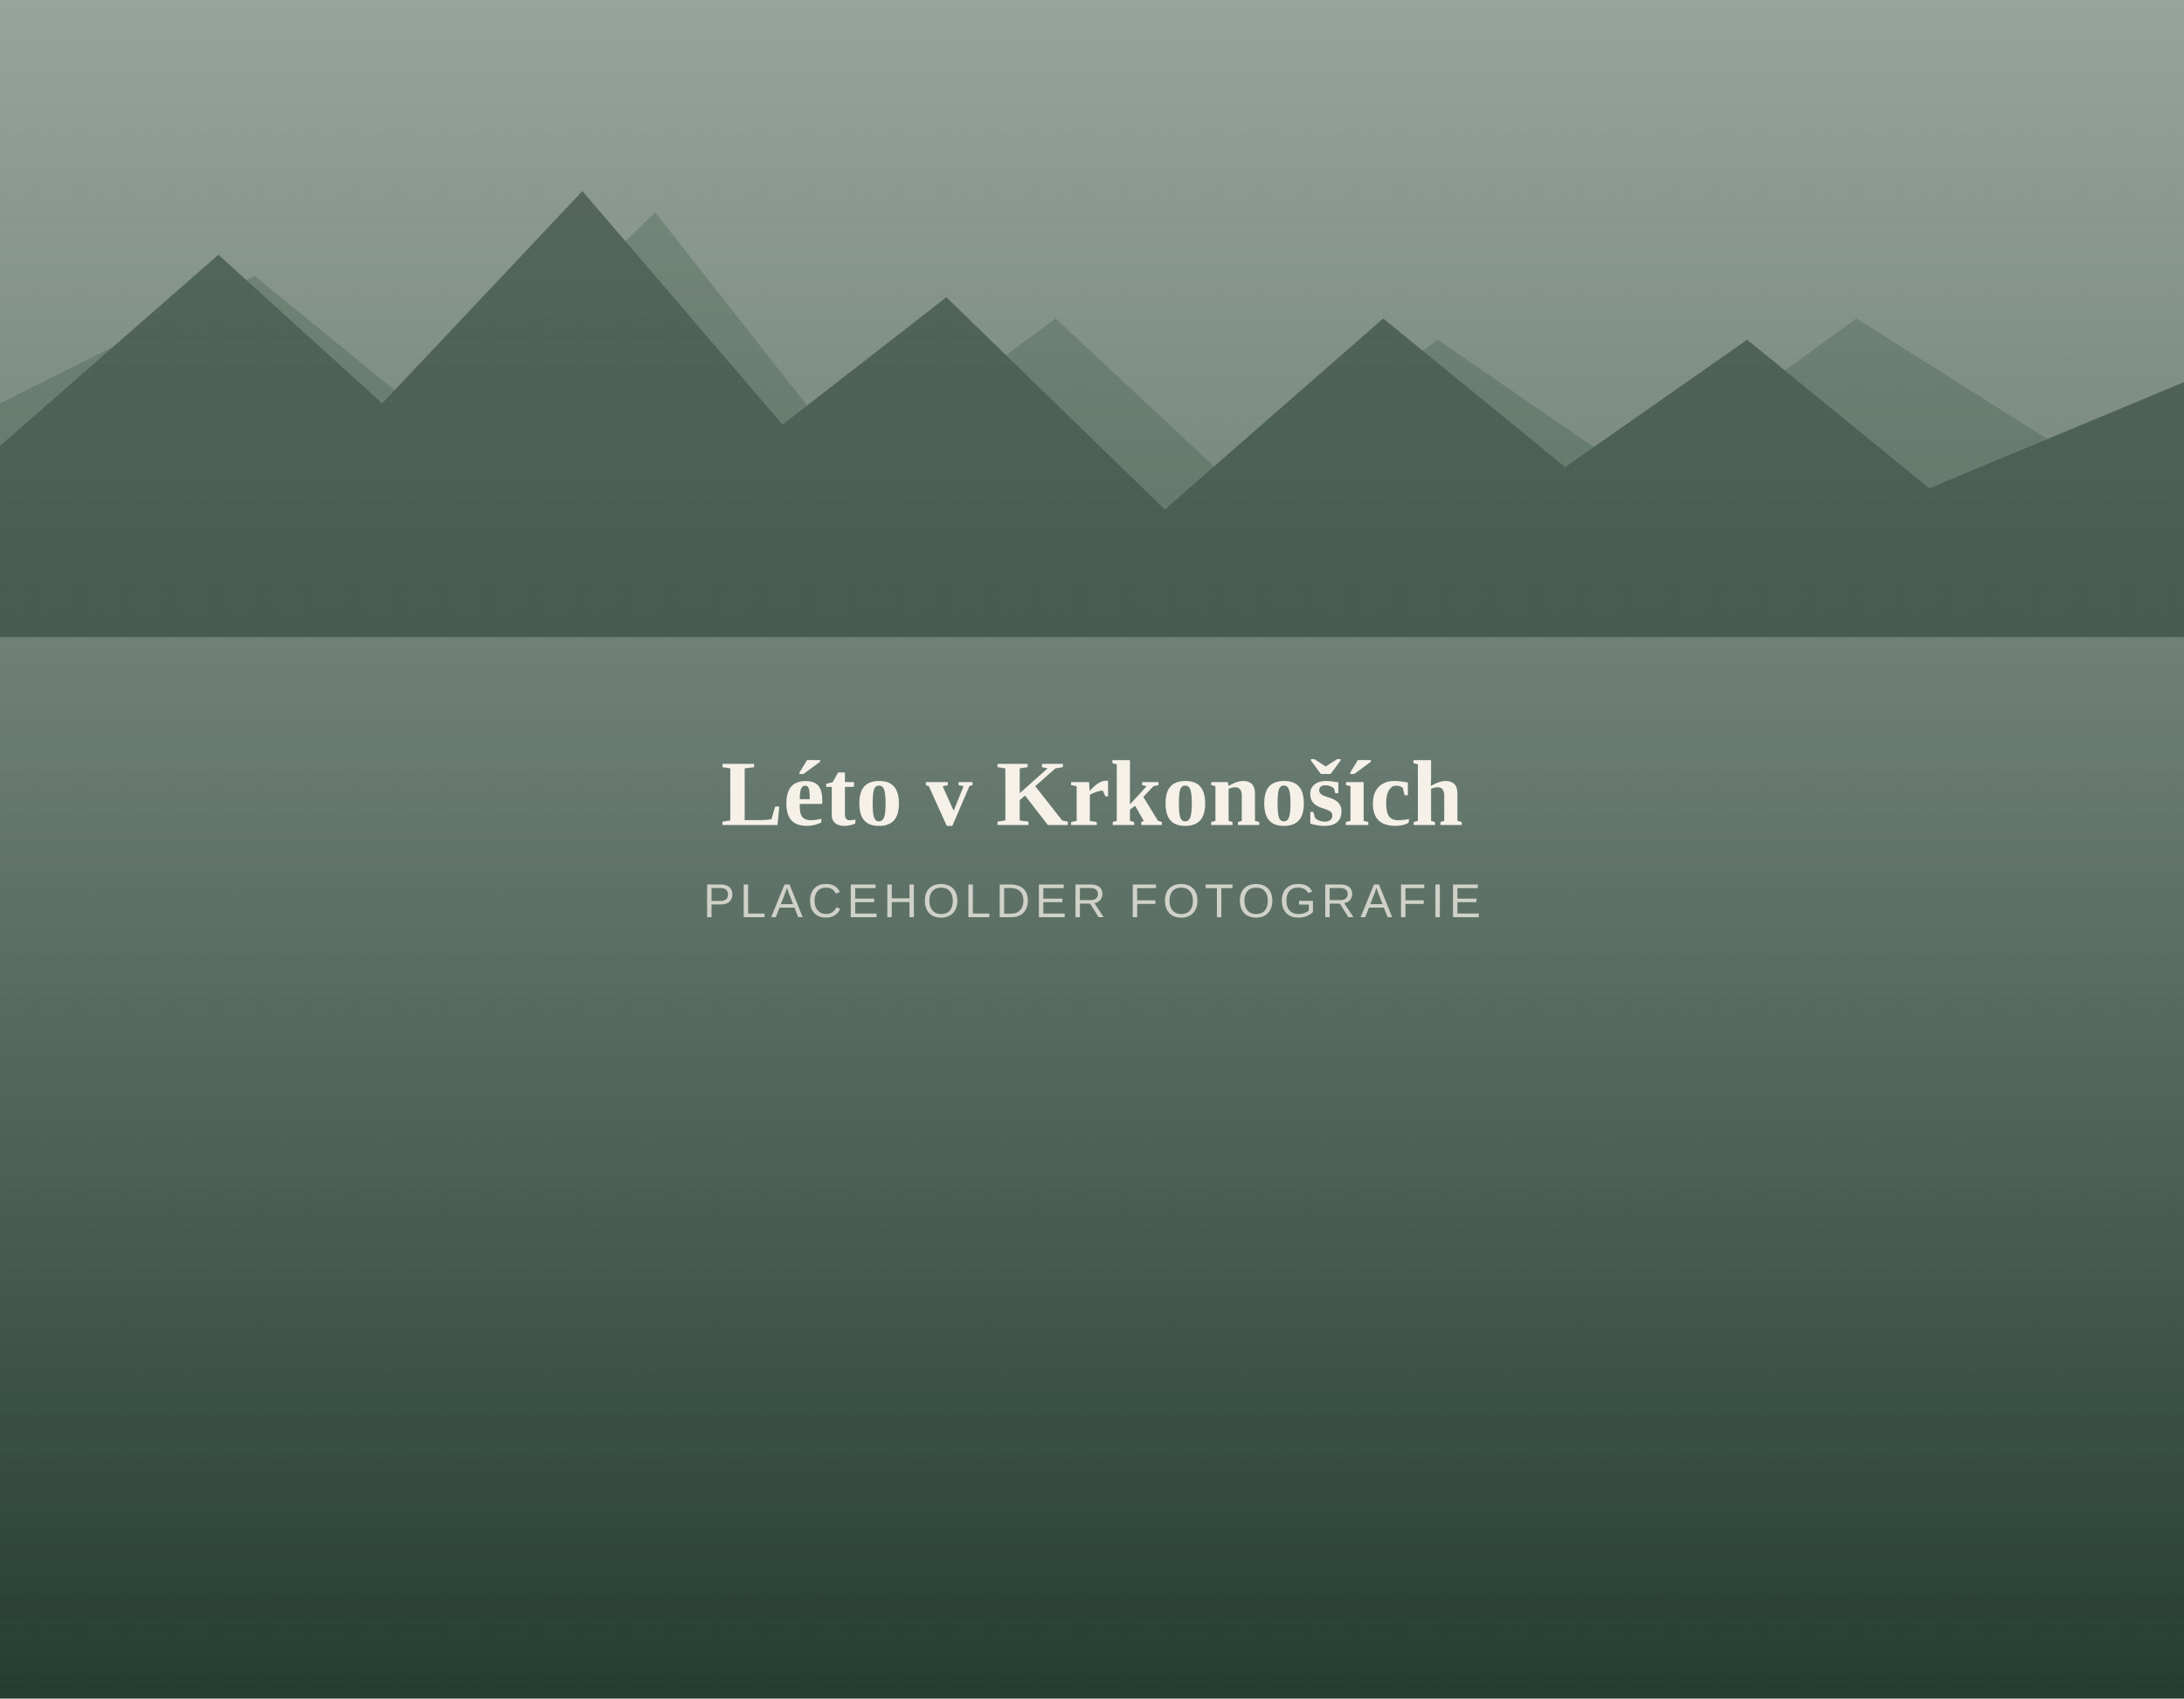
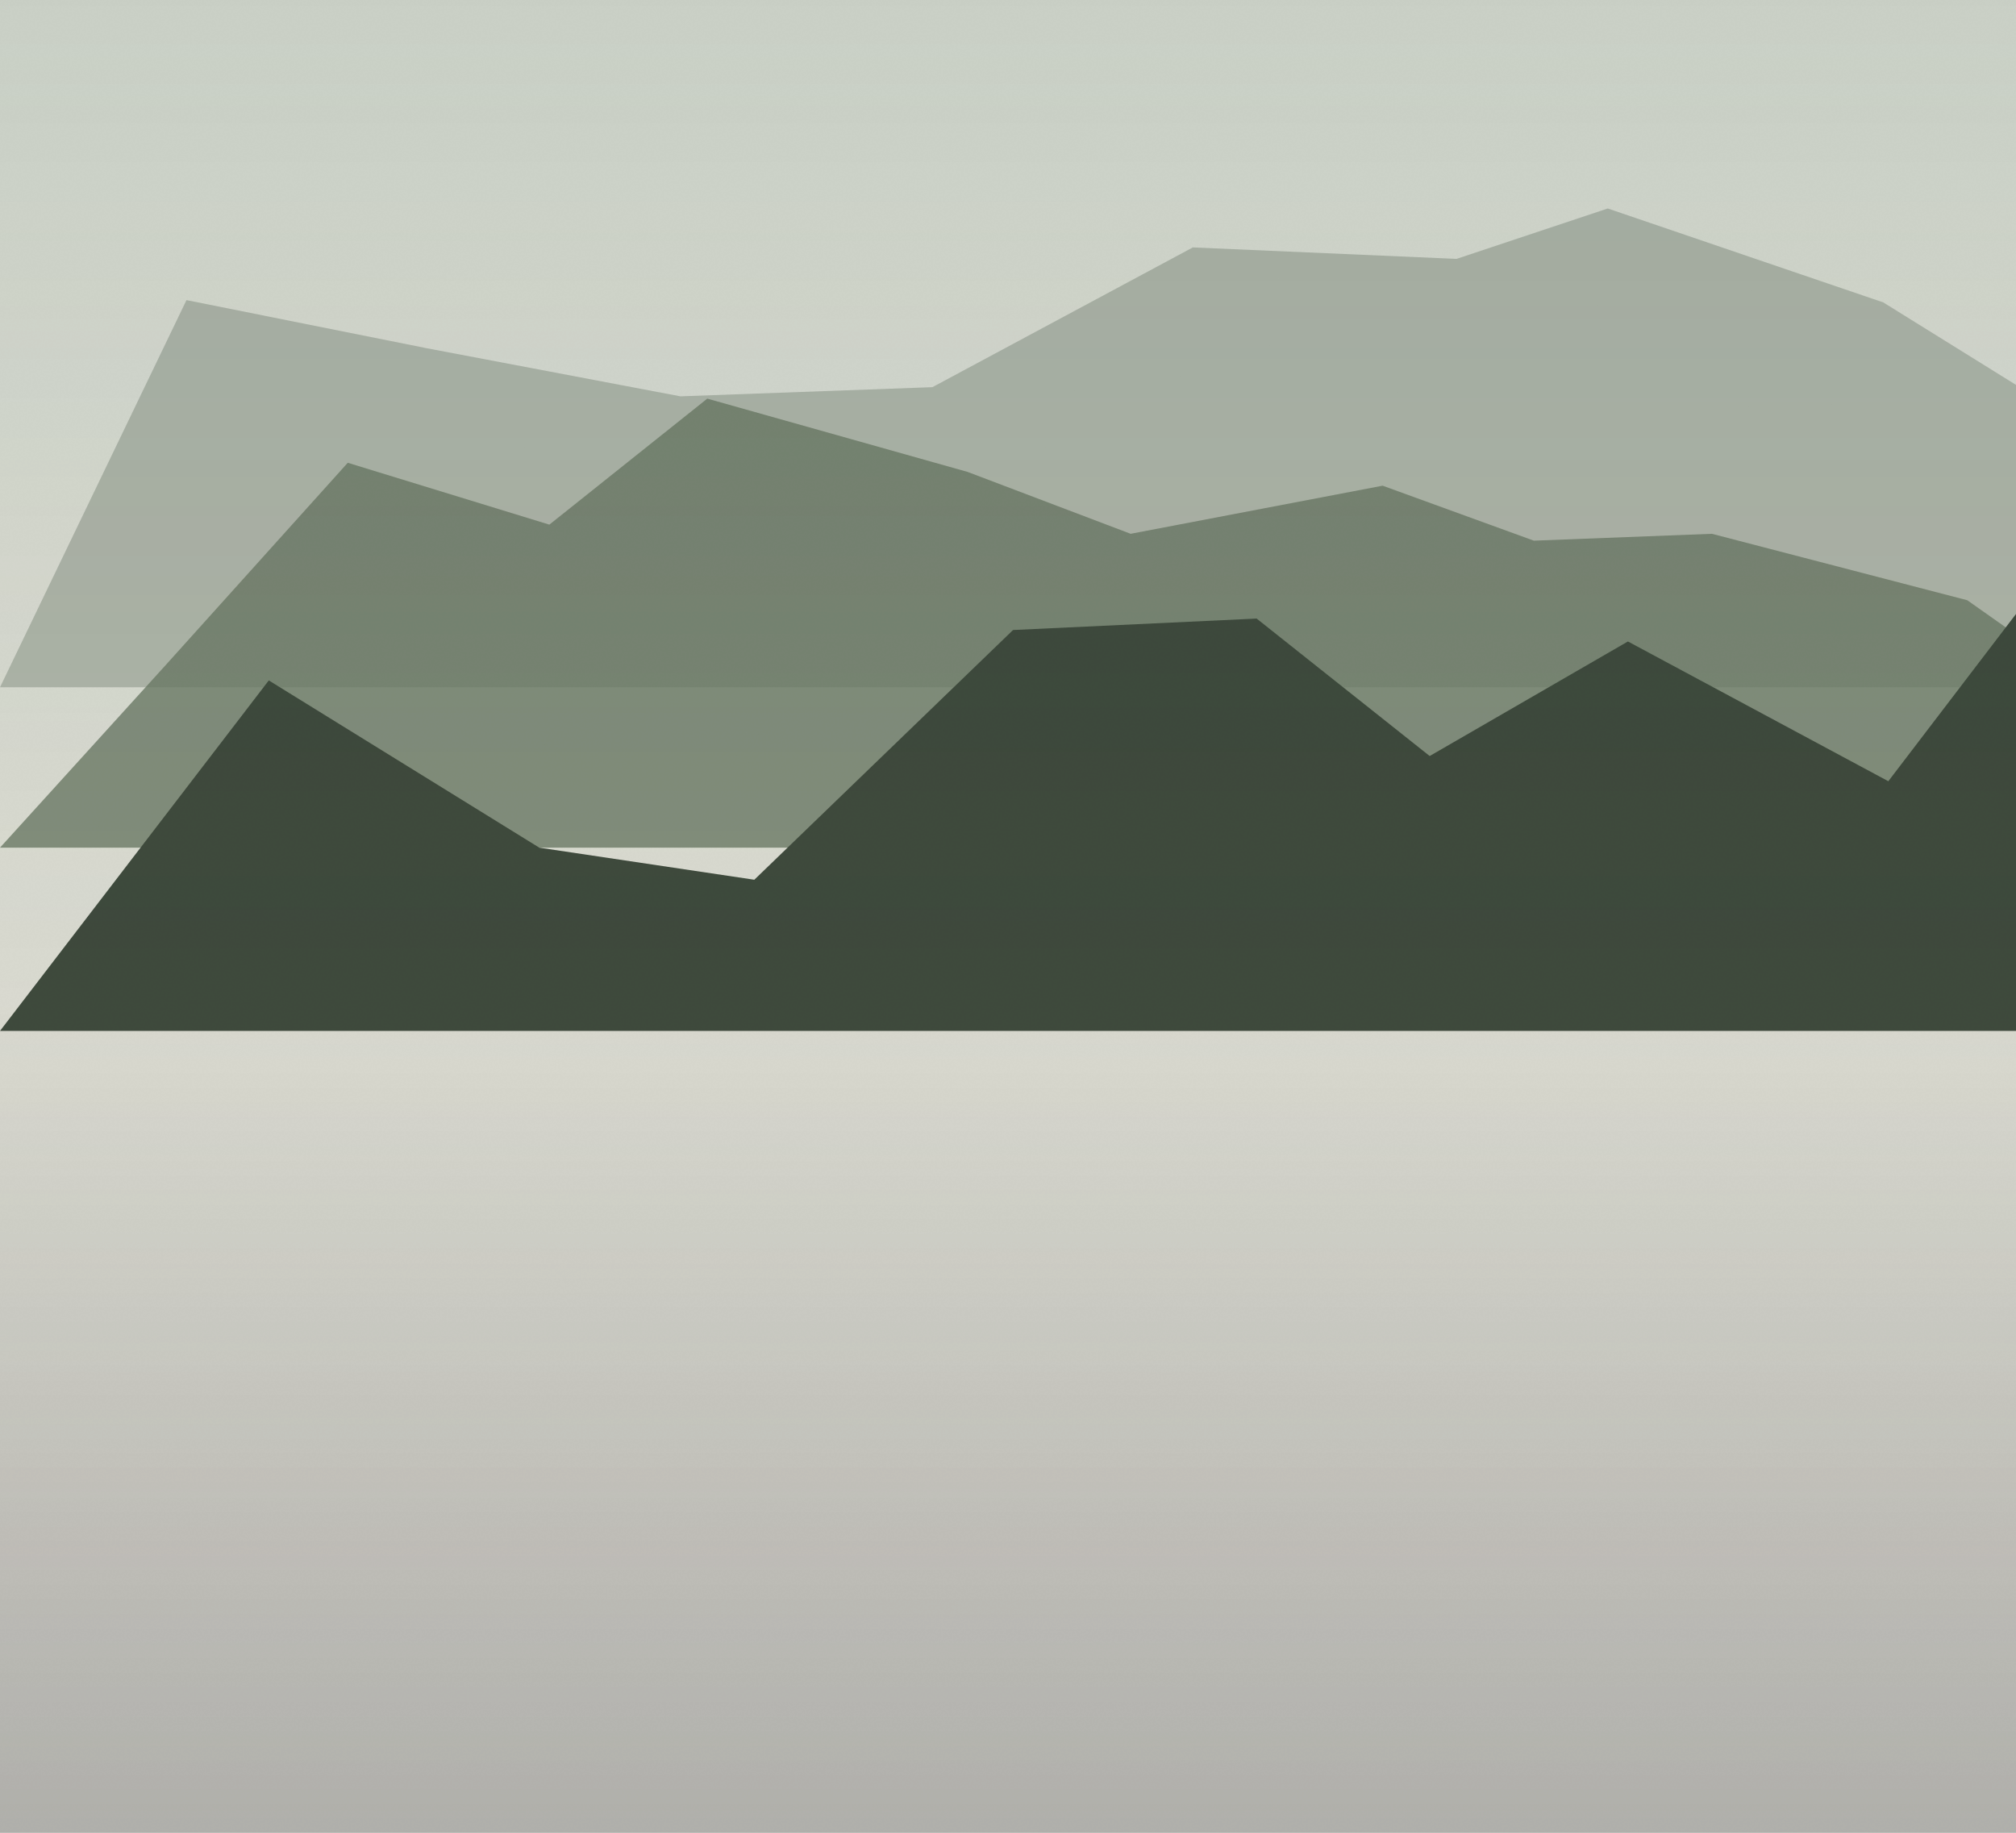
- <svg xmlns="http://www.w3.org/2000/svg" viewBox="0 0 900 700" width="900" height="700" role="img" aria-label="Léto v Krkonoších">
+ <svg xmlns="http://www.w3.org/2000/svg" viewBox="0 0 1100 1000" width="1100" height="1000" role="img" aria-label="Léto v Krkonoších">
  <defs>
-     <linearGradient id="sky-2" x1="0" y1="0" x2="0" y2="1">
-       <stop offset="0%" stop-color="#3F5F4D" stop-opacity="0.35" />
-       <stop offset="100%" stop-color="#274036" />
+     <linearGradient id="sky-21" x1="0" y1="0" x2="0" y2="1">
+       <stop offset="0%" stop-color="#DCE2D6" />
+       <stop offset="100%" stop-color="#D8D4CC" />
    </linearGradient>
-     <pattern id="grain-2" width="4" height="4" patternUnits="userSpaceOnUse">
-       <rect width="4" height="4" fill="transparent" />
-       <circle cx="1" cy="1" r="0.5" fill="#ffffff" opacity="0.03" />
-     </pattern>
+     <linearGradient id="vig-21" x1="0" y1="0" x2="0" y2="1">
+       <stop offset="0%" stop-color="#26323A" stop-opacity="0.10" />
+       <stop offset="55%" stop-color="#26323A" stop-opacity="0" />
+       <stop offset="100%" stop-color="#26323A" stop-opacity="0.22" />
+     </linearGradient>
+     <filter id="grain-21">
+       <feTurbulence type="fractalNoise" baseFrequency="0.9" numOctaves="2" stitchTiles="stitch" result="noise" />
+       <feColorMatrix in="noise" type="matrix" values="0 0 0 0 0  0 0 0 0 0  0 0 0 0 0  0 0 0 0.02 0" />
+     </filter>
  </defs>
-   <rect width="900" height="700" fill="url(#sky-2)" />
-   <g transform="scale(0.75,0.875)" opacity="0.55">
-     <path d="M0,300 L0,190 L140,130 L240,200 L360,100 L470,220 L580,150 L680,230 L790,160 L900,225 L1020,150 L1140,215 L1200,200 L1200,300 Z" fill="#3F5F4D" opacity="0.55" />
-     <path d="M0,300 L0,210 L120,120 L210,190 L320,90 L430,200 L520,140 L640,240 L760,150 L860,220 L960,160 L1060,230 L1200,180 L1200,300 Z" fill="#274036" />
+   <rect width="1100" height="1000" fill="url(#sky-21)" />
+   <g transform="scale(0.9166667,1.25)">
+     <path d="M0,300 L111,131 L254,152 L405,173 L555,169 L710,108 L867,113 L957,91 L1121,132 L1200,168 L1200,300 Z" fill="#8B9587" opacity="0.55" />
+     <path d="M0,300 L99,220 L207,132 L327,159 L421,104 L576,136 L673,163 L823,142 L913,166 L1019,163 L1171,192 L1200,207 L1200,300 Z" fill="#6C7A65" opacity="0.8" transform="translate(0,70)" />
+     <path d="M0,300 L160,147 L321,220 L449,234 L603,125 L748,120 L851,180 L969,130 L1124,191 L1200,118 L1200,300 Z" fill="#3E4A3C" transform="translate(0,150)" />
+     <rect x="0" y="640" width="1200" height="160" fill="#D8D4CC" opacity="0.25" />
  </g>
-   <rect width="900" height="700" fill="url(#grain-2)" />
-   <rect width="900" height="700" fill="#1c2b23" opacity="0.18" />
-   <g font-family="Georgia, 'Times New Roman', serif" text-anchor="middle">
-     <text x="450.0" y="340.0" font-size="38.5" fill="#F5F1E8" font-weight="600">Léto v Krkonoších</text>
-     <text x="450.0" y="378.0" font-size="19.6" fill="#F5F1E8" opacity="0.75" font-family="Arial, sans-serif" letter-spacing="2">PLACEHOLDER FOTOGRAFIE</text>
-   </g>
+   <rect width="1100" height="1000" filter="url(#grain-21)" opacity="0.6" />
+   <rect width="1100" height="1000" fill="url(#vig-21)" />
</svg>
